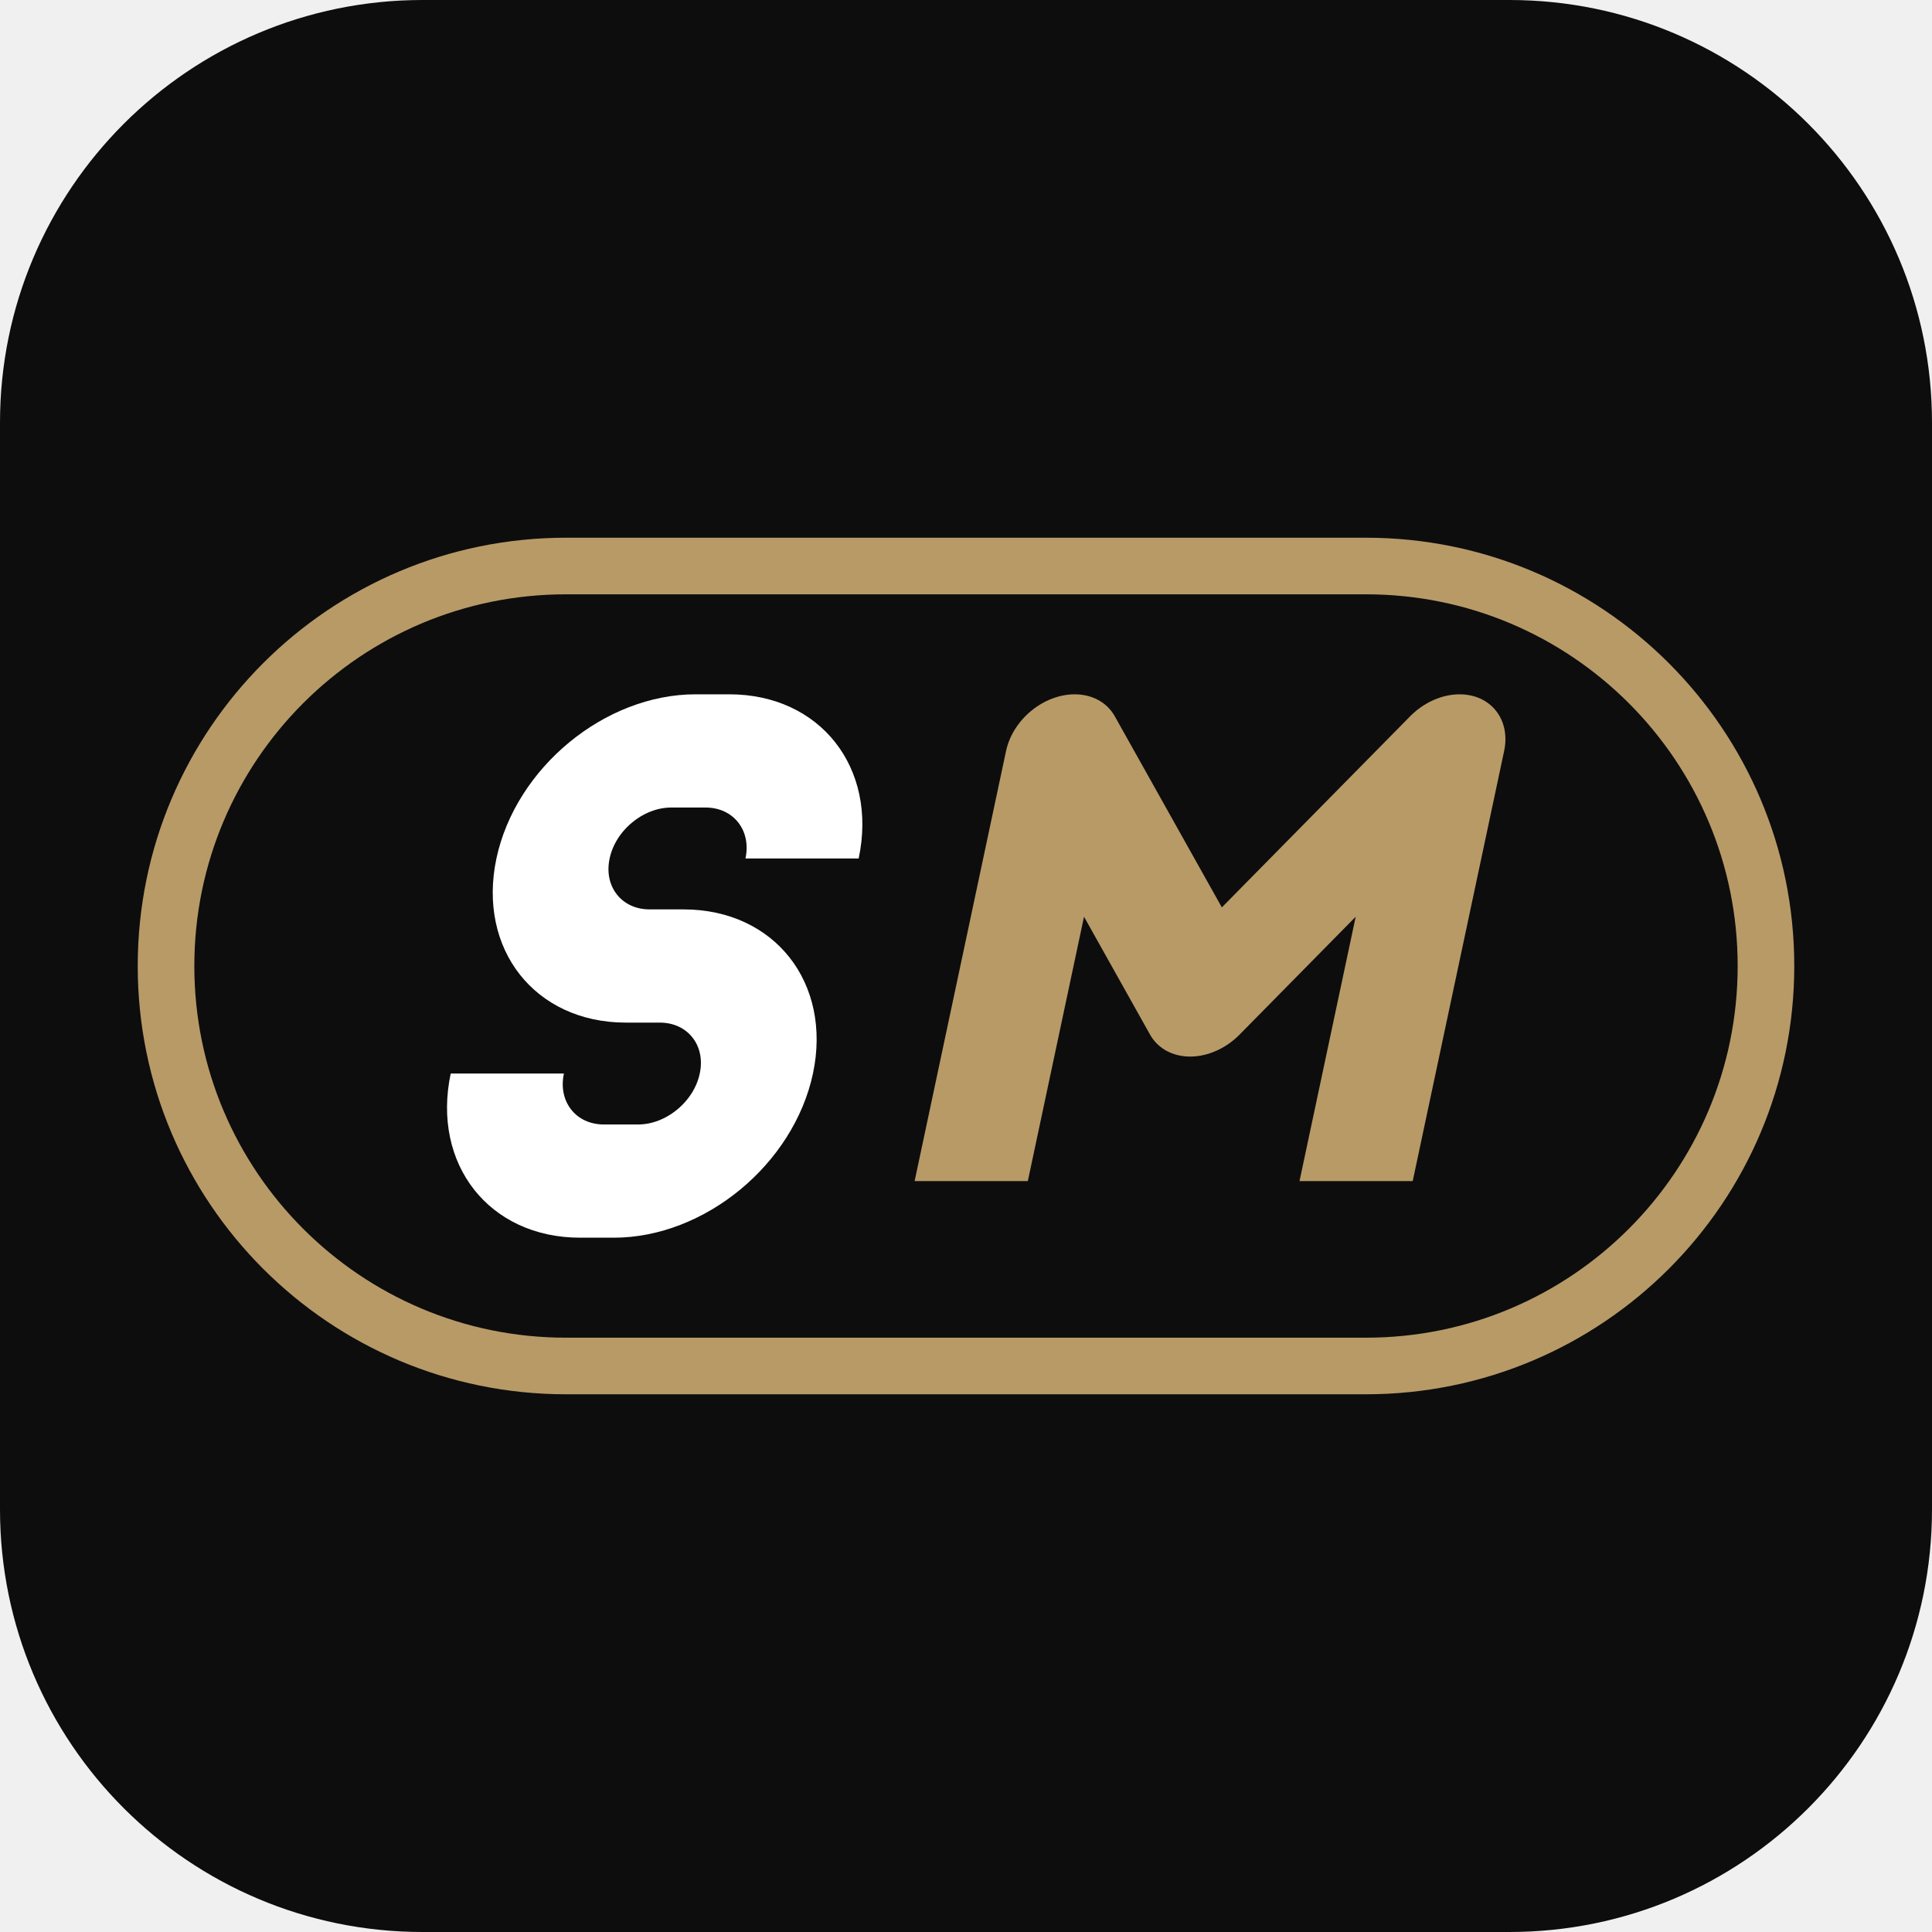
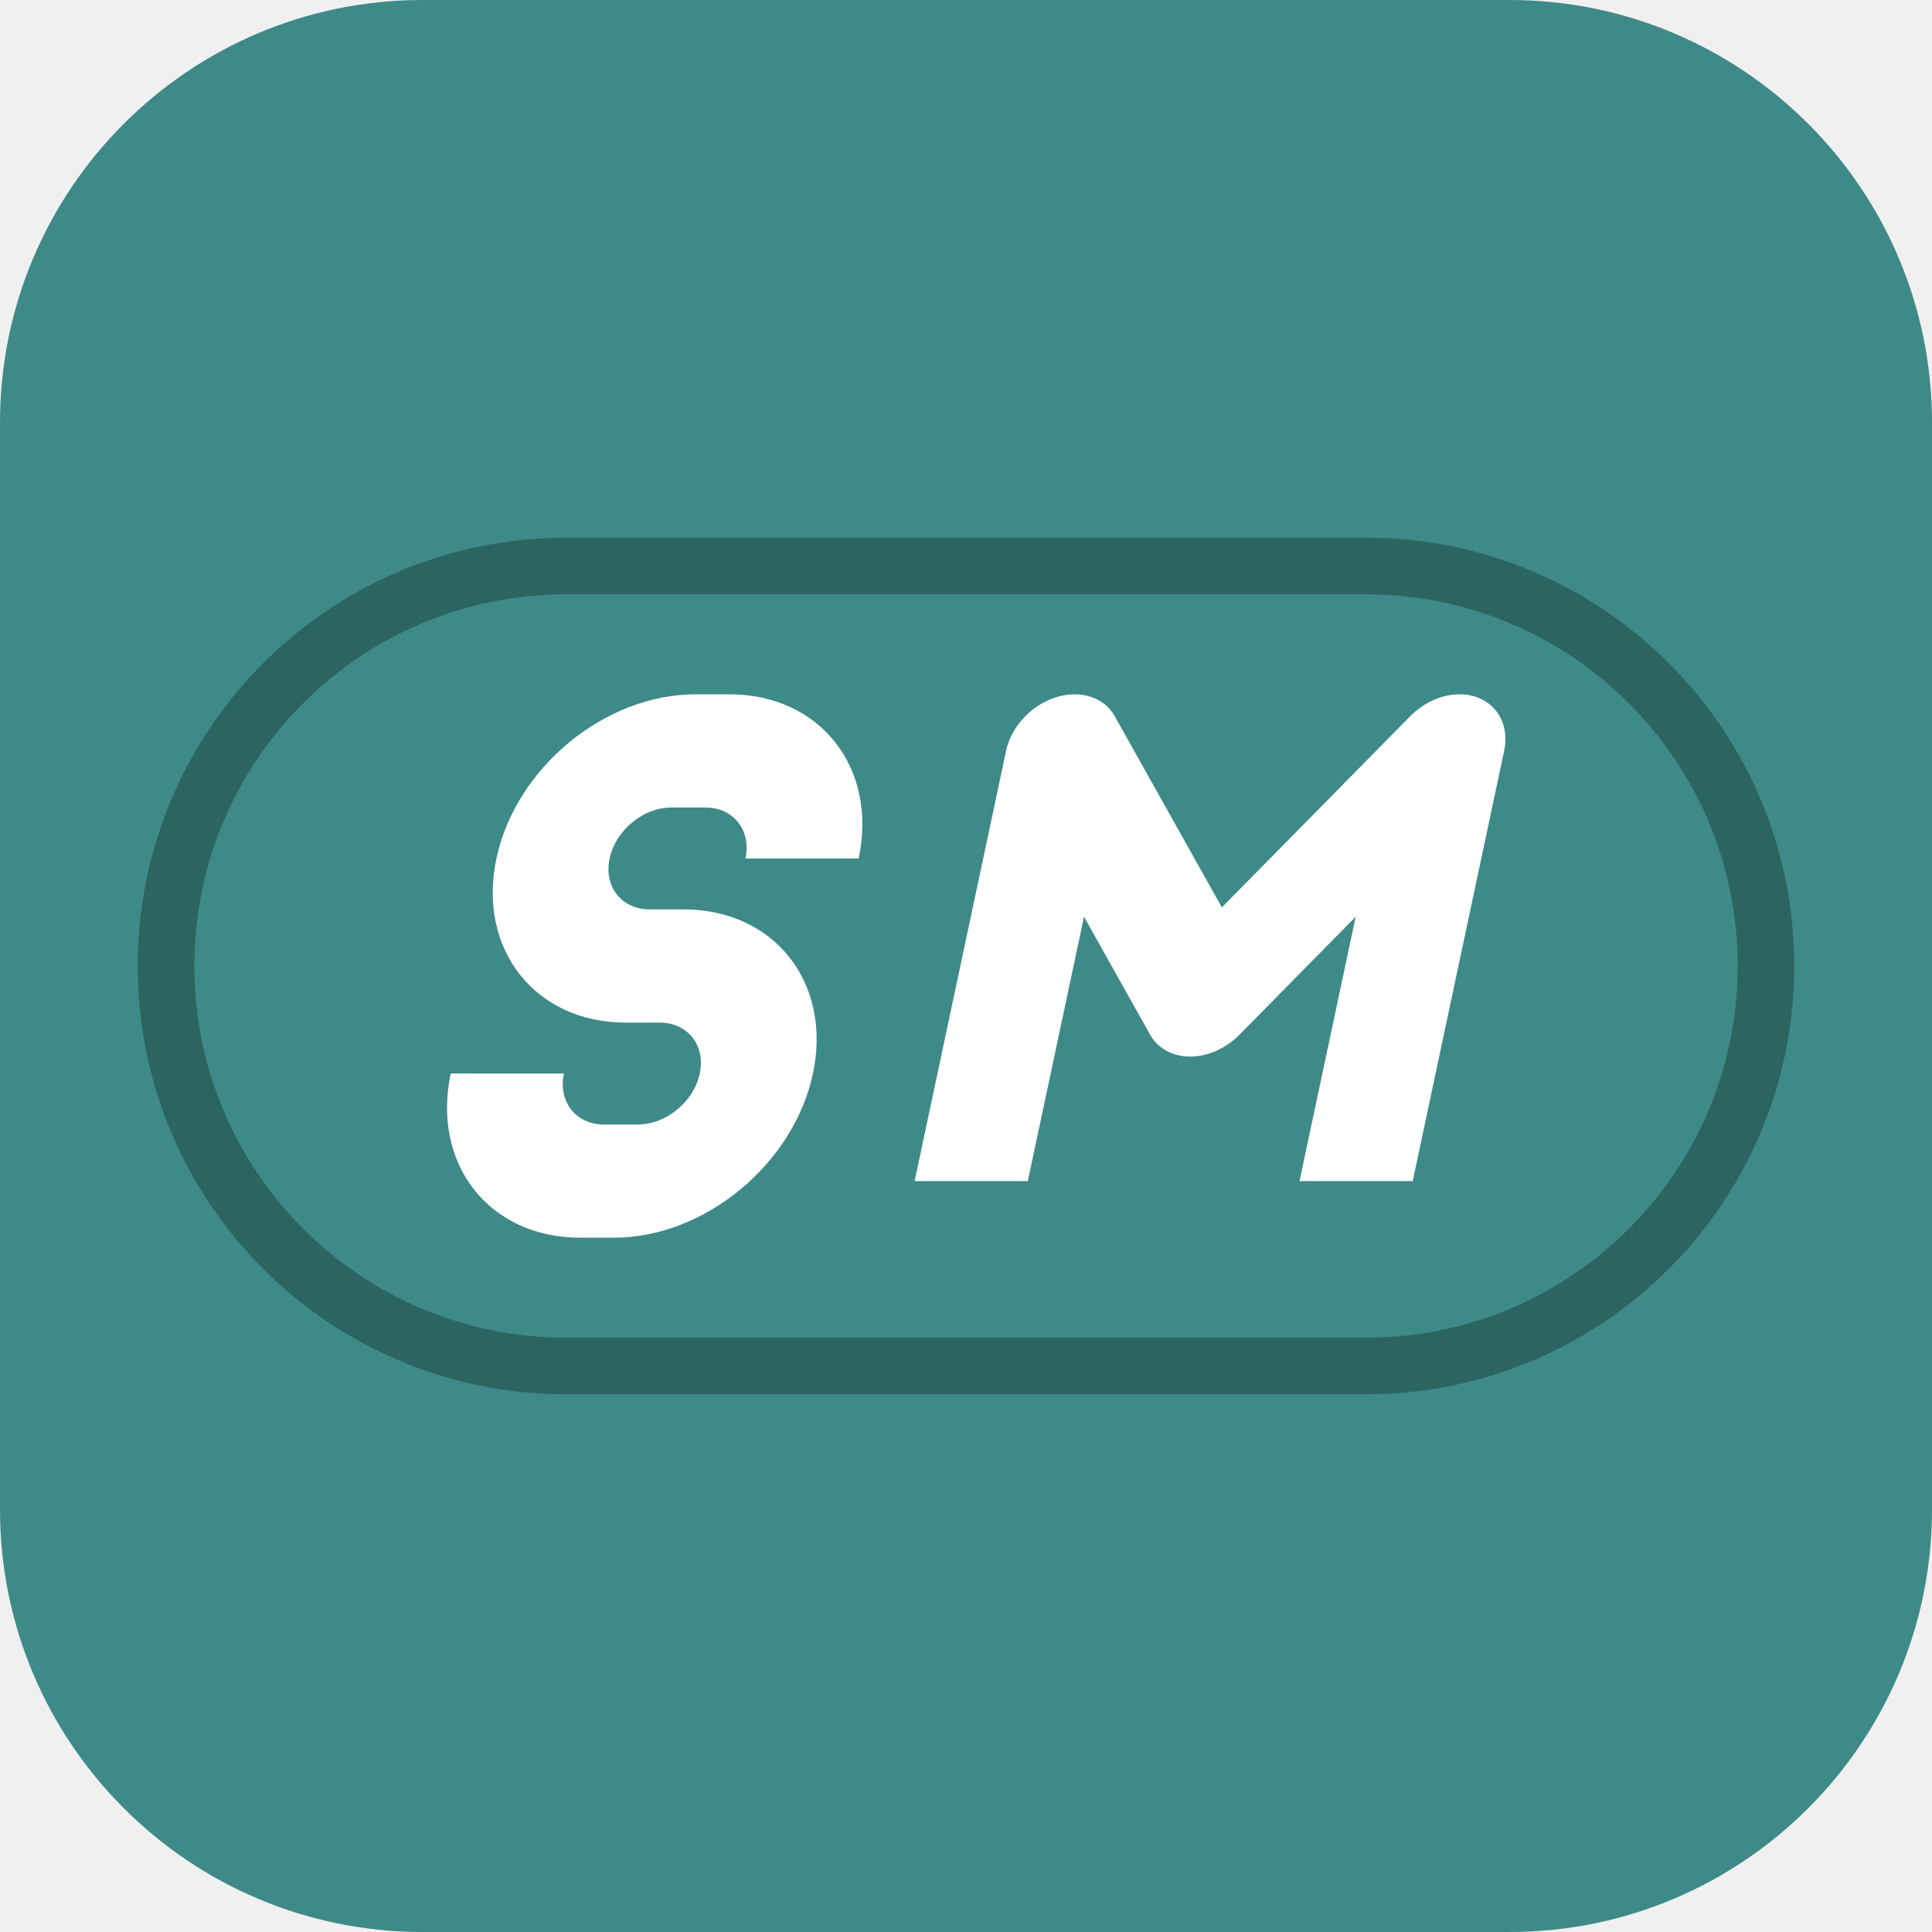
<svg xmlns="http://www.w3.org/2000/svg" viewBox="0 0 512 512" width="512" height="512">
-   <rect width="512" height="512" rx="112" fill="#0D0D0D" />
-   <rect x="44" y="150" width="424" height="212" rx="106" fill="none" stroke="#B89A67" stroke-width="15.00" />
+   <rect width="512" height="512" rx="112" fill="#3e8a88" />
+   <rect x="44" y="150" width="424" height="212" rx="106" fill="none" stroke="#2c6462" stroke-width="15.00" />
  <g transform="translate(256,256) skewX(-12) scale(1.5) translate(-87,-48)" fill="none" stroke-width="20" stroke-linecap="butt" stroke-linejoin="round">
    <g transform="translate(10,10)">
      <path d="M 44,19 A 19,19 0 0 0 25,0 L 19,0 A 19,19 0 0 0 0,19 A 19,19 0 0 0 19,38 L 25,38 A 19,19 0 0 1 44,57 A 19,19 0 0 1 25,76 L 19,76 A 19,19 0 0 1 0,57" stroke="#FFFFFF" />
-       <path d="M 86,76 L 86,0 L 120,44 L 154,0 L 154,76" stroke="#B89A67" />
+       <path d="M 86,76 L 86,0 L 120,44 L 154,0 L 154,76" stroke="#FFFFFF" />
    </g>
  </g>
</svg>
